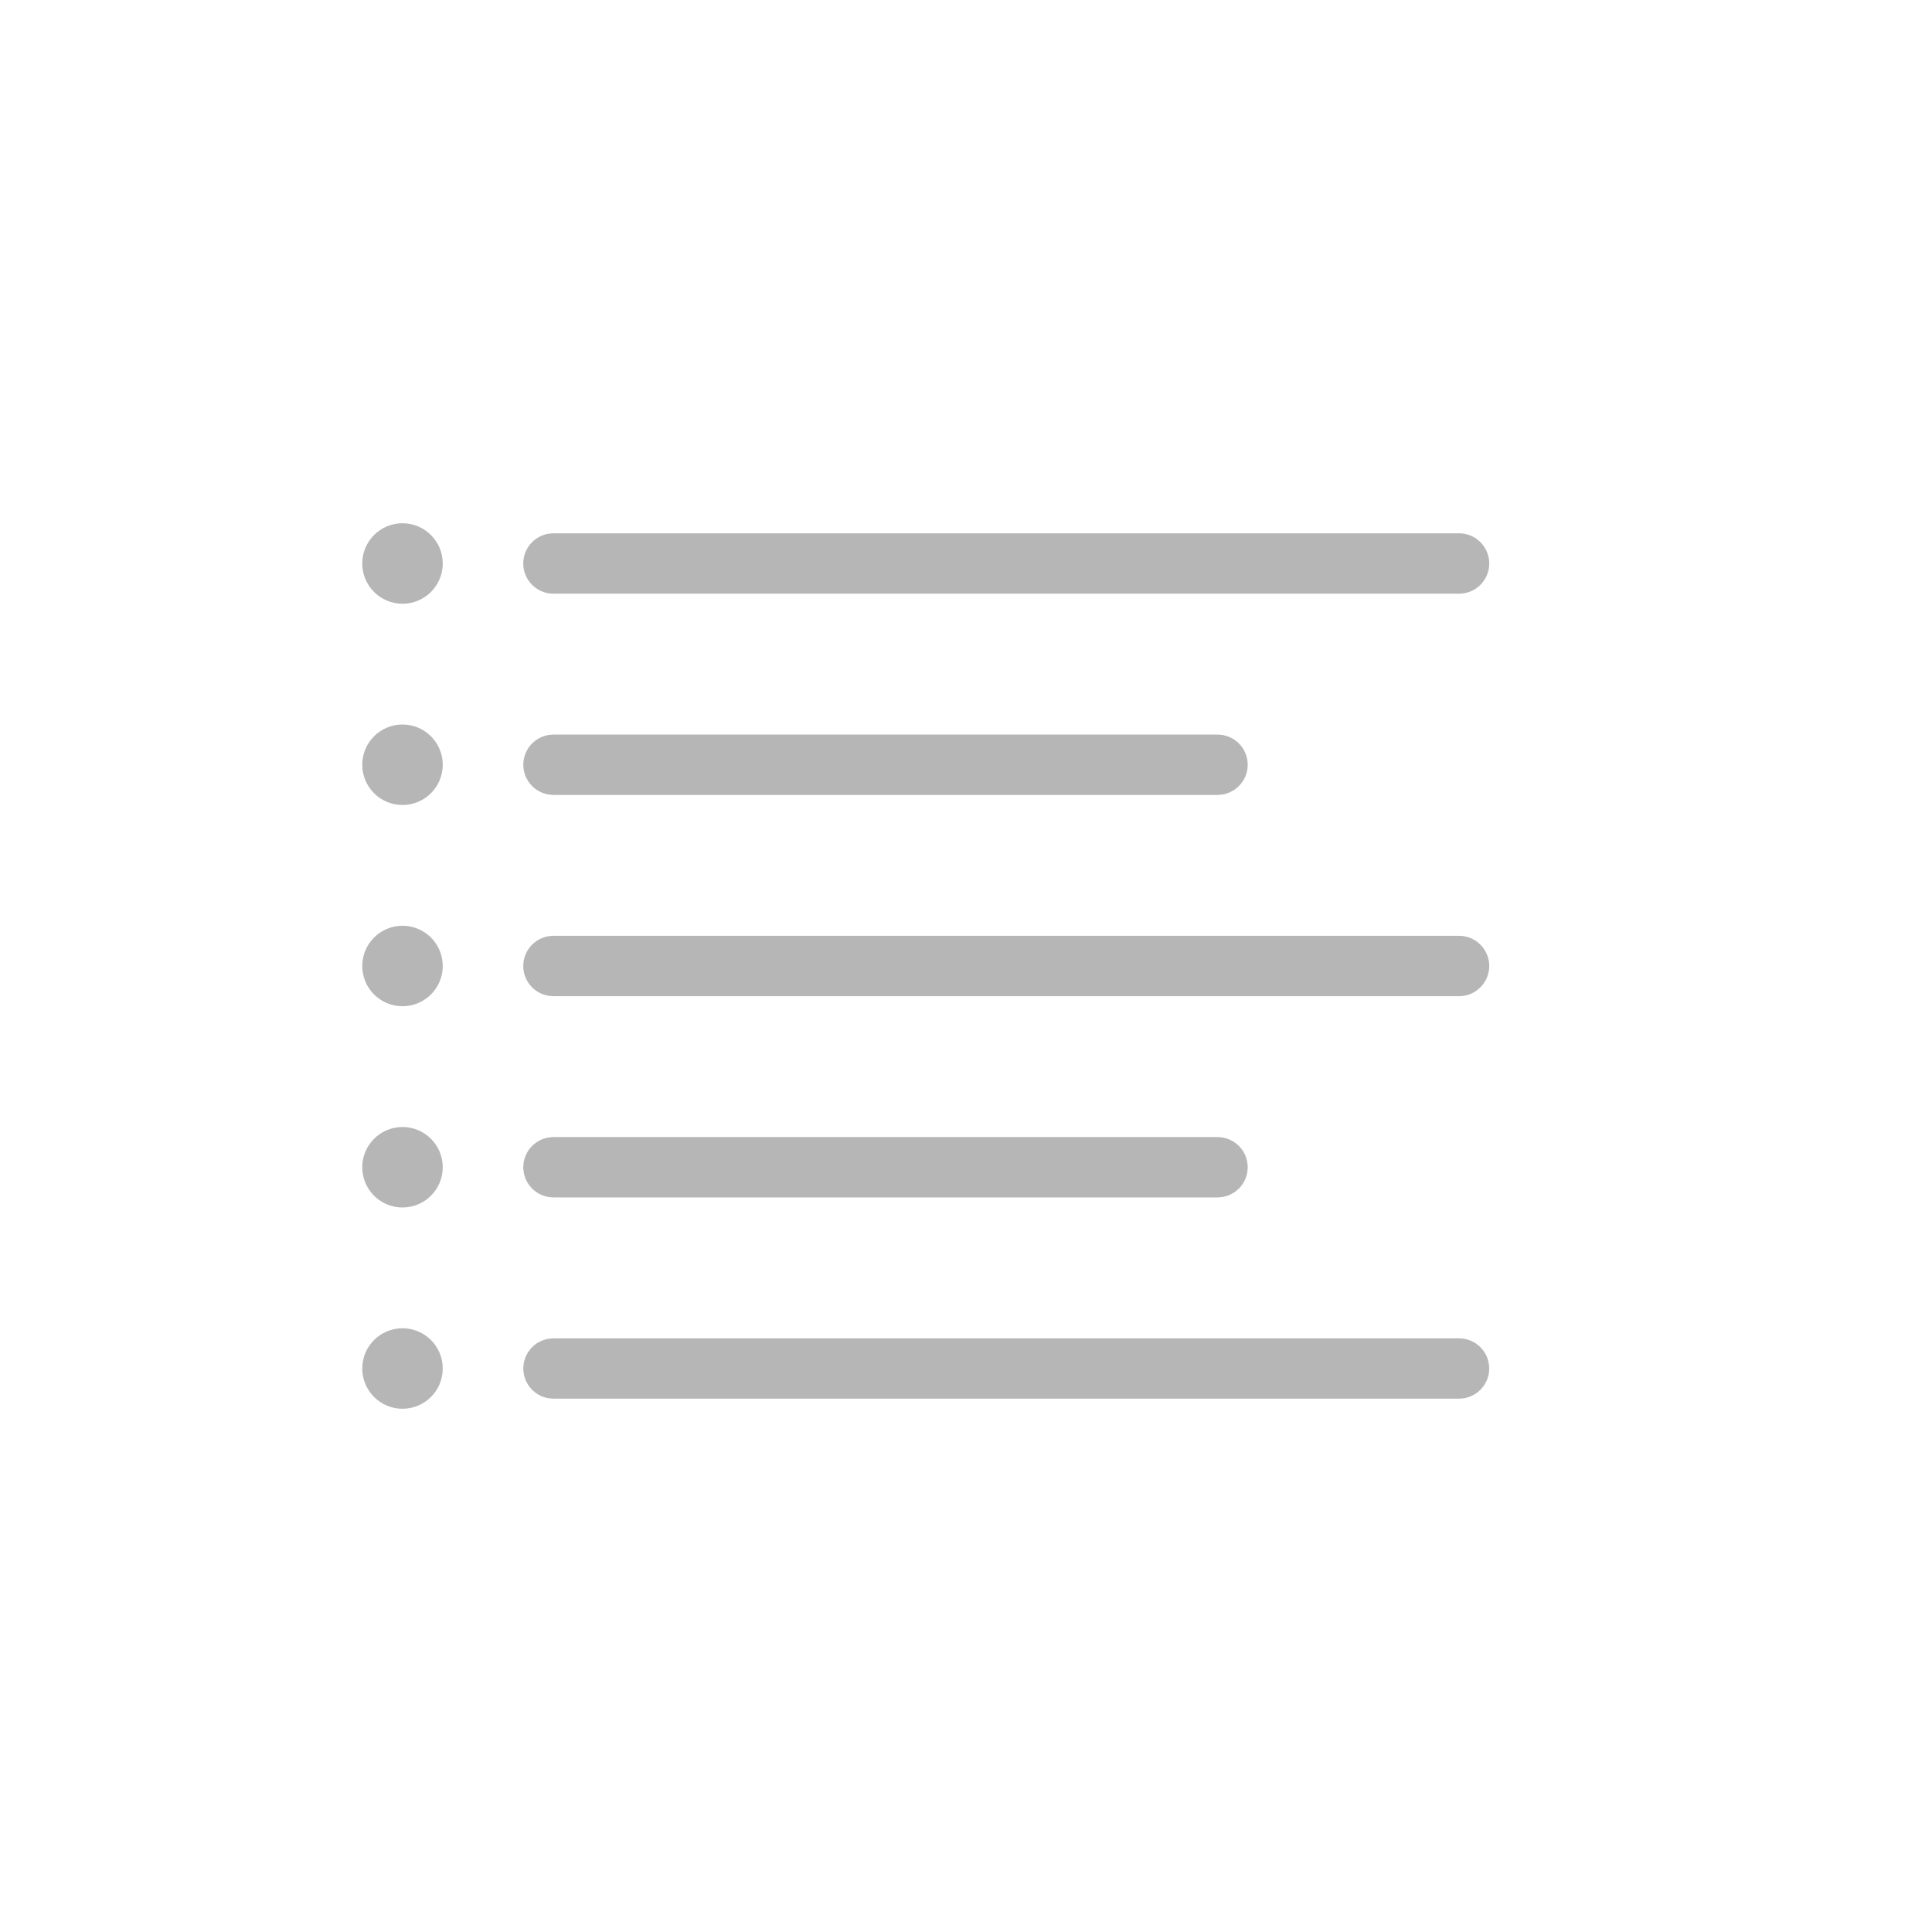
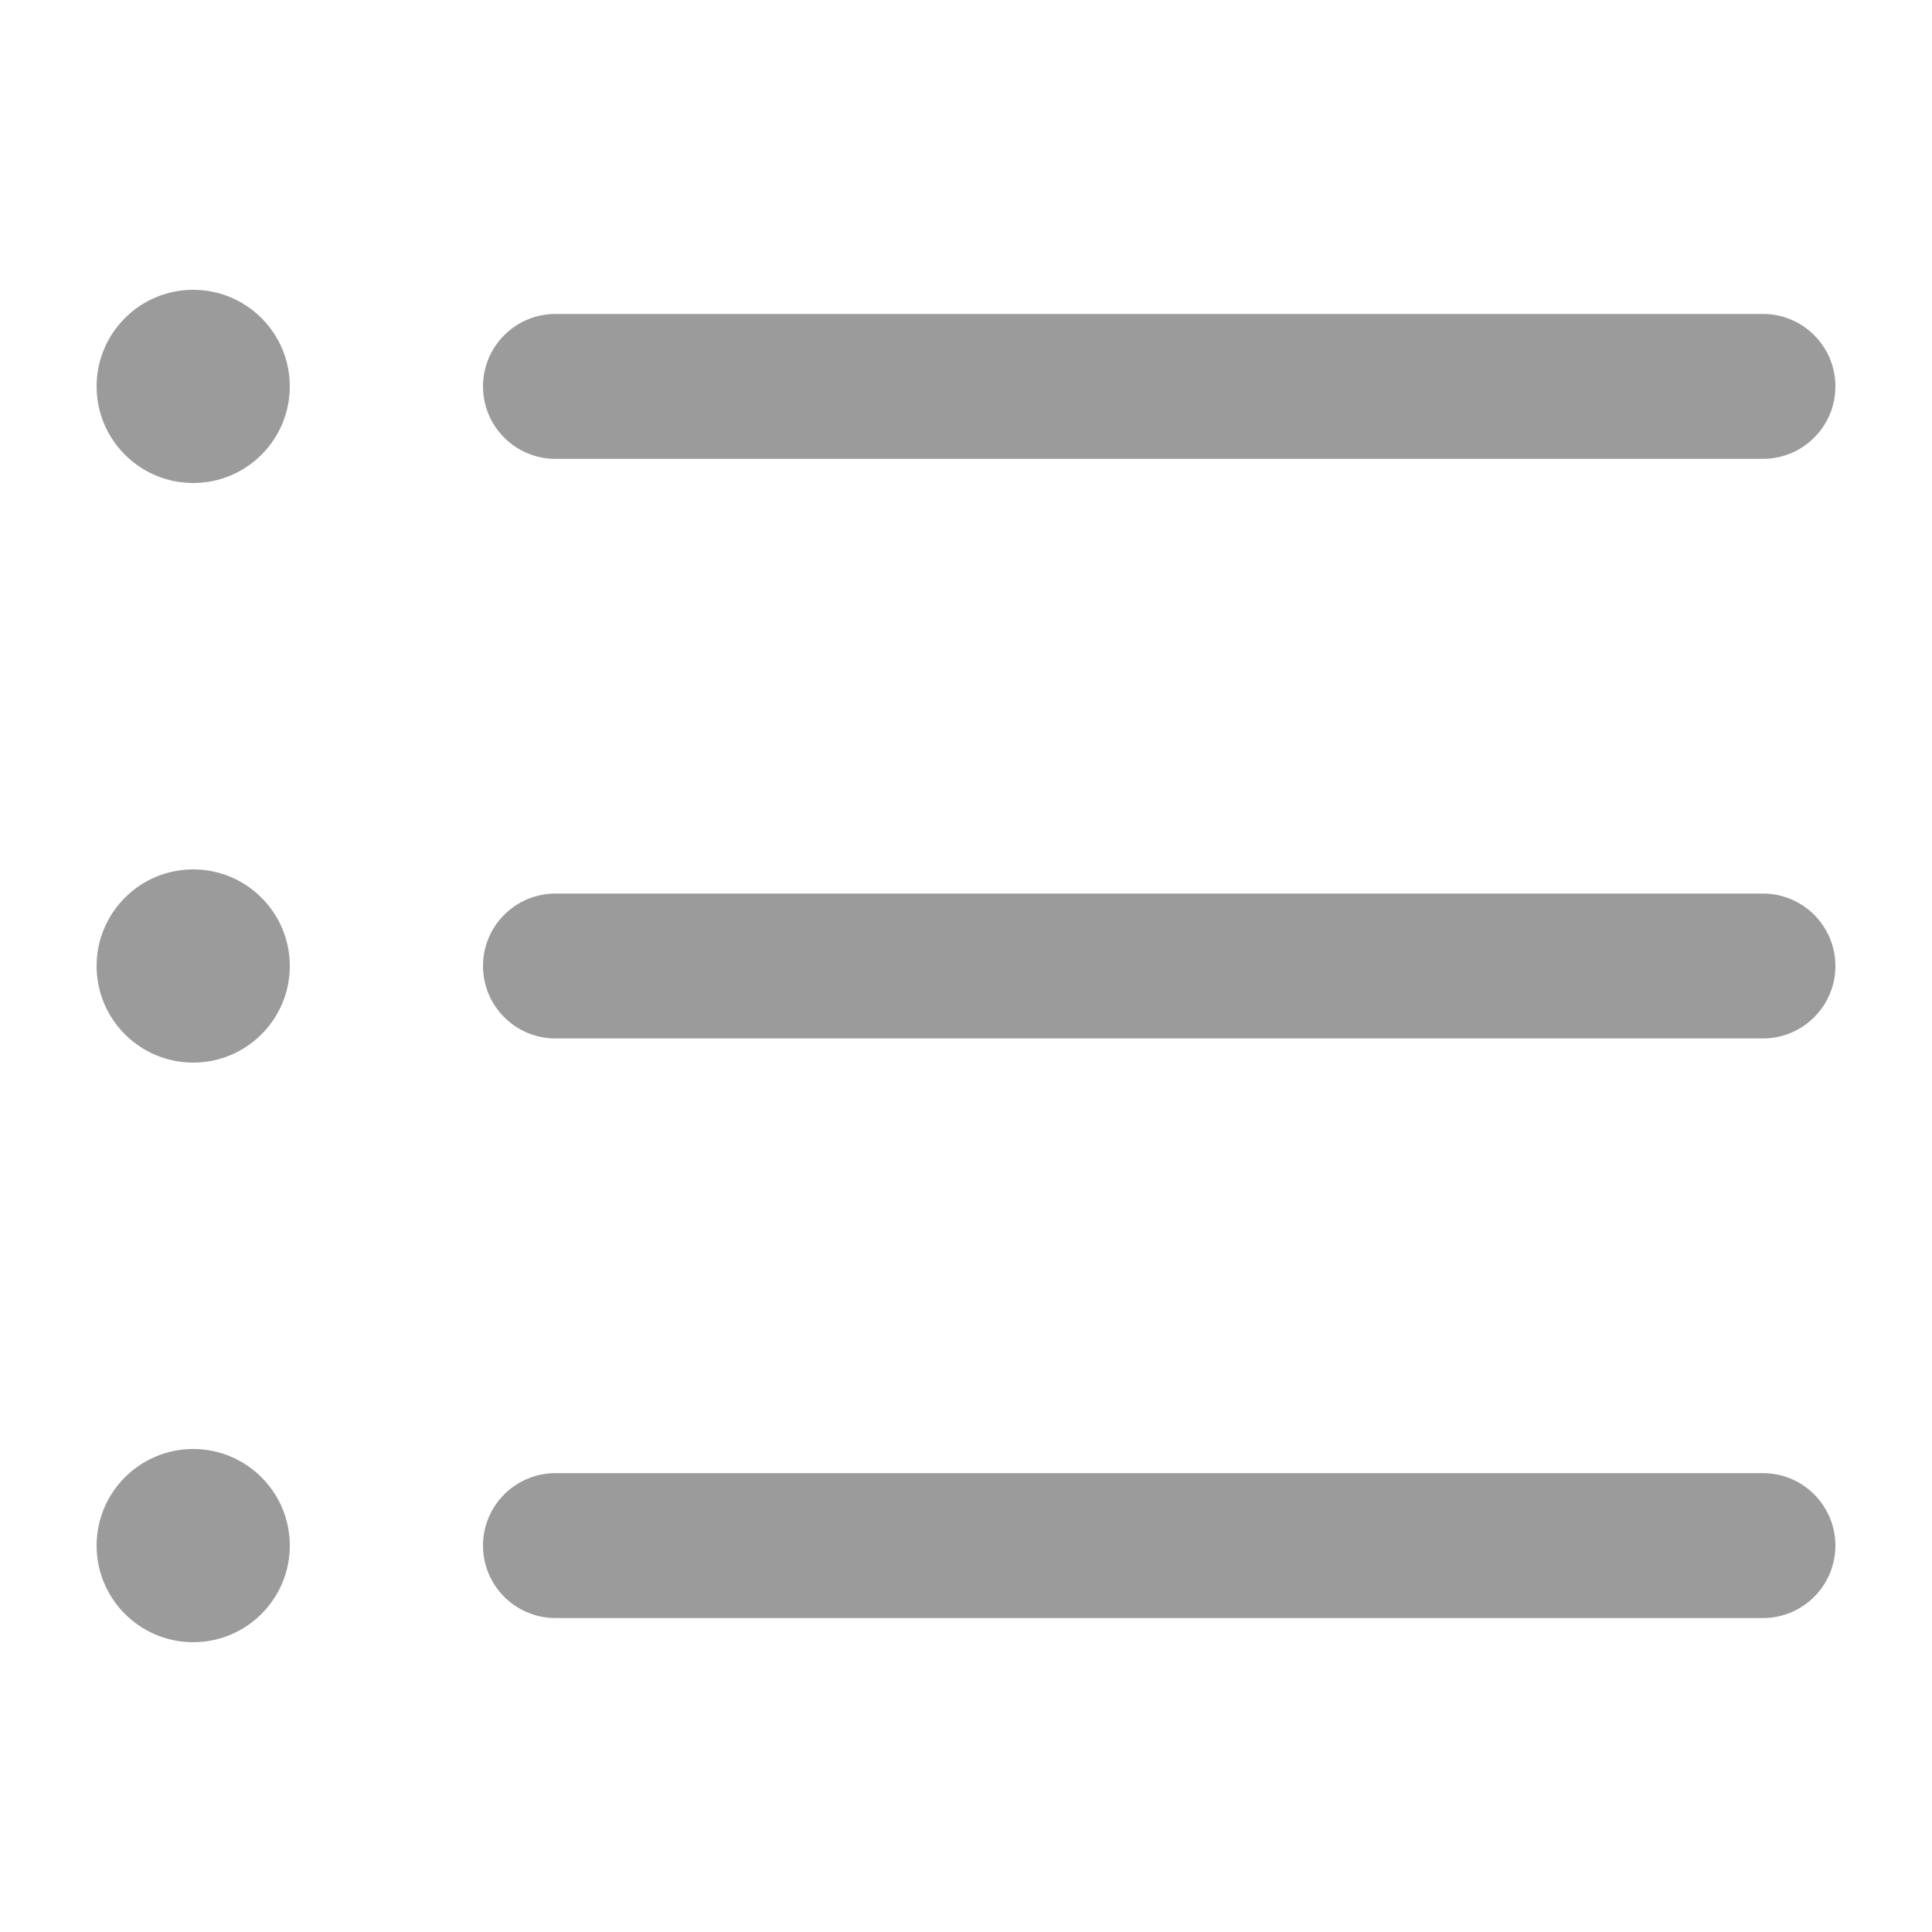
- <svg xmlns="http://www.w3.org/2000/svg" width="48" height="48" viewBox="0 0 48 48" fill="none">
-   <rect x="13.375" y="13.625" width="23.25" height="0.75" rx="0.375" stroke="#B6B6B6" stroke-width="0.75" />
-   <path d="M9.5 14C9.5 13.724 9.724 13.5 10 13.5C10.276 13.5 10.5 13.724 10.5 14C10.5 14.276 10.276 14.5 10 14.5C9.724 14.5 9.5 14.276 9.5 14Z" stroke="#B6B6B6" />
-   <path d="M9.5 19C9.5 18.724 9.724 18.5 10 18.5C10.276 18.5 10.5 18.724 10.5 19C10.5 19.276 10.276 19.5 10 19.5C9.724 19.5 9.5 19.276 9.5 19Z" stroke="#B6B6B6" />
-   <path d="M13.5 19C13.5 18.862 13.612 18.75 13.75 18.75H30.25C30.388 18.75 30.5 18.862 30.5 19C30.5 19.138 30.388 19.25 30.25 19.25H13.75C13.612 19.25 13.5 19.138 13.5 19Z" stroke="#B6B6B6" />
-   <rect x="13.375" y="23.625" width="23.25" height="0.75" rx="0.375" stroke="#B6B6B6" stroke-width="0.75" />
-   <path d="M9.5 24C9.5 23.724 9.724 23.5 10 23.5C10.276 23.5 10.5 23.724 10.5 24C10.5 24.276 10.276 24.5 10 24.5C9.724 24.5 9.5 24.276 9.5 24Z" stroke="#B6B6B6" />
-   <path d="M9.5 29C9.5 28.724 9.724 28.5 10 28.5C10.276 28.5 10.5 28.724 10.5 29C10.5 29.276 10.276 29.5 10 29.5C9.724 29.5 9.5 29.276 9.5 29Z" stroke="#B6B6B6" />
-   <path d="M13.5 29C13.5 28.862 13.612 28.75 13.75 28.75H30.25C30.388 28.75 30.5 28.862 30.5 29C30.5 29.138 30.388 29.25 30.25 29.25H13.75C13.612 29.25 13.5 29.138 13.5 29Z" stroke="#B6B6B6" />
-   <path d="M9.5 34C9.5 33.724 9.724 33.5 10 33.5C10.276 33.5 10.5 33.724 10.5 34C10.5 34.276 10.276 34.5 10 34.5C9.724 34.5 9.5 34.276 9.5 34Z" stroke="#B6B6B6" />
-   <path d="M13.5 34C13.5 33.862 13.612 33.75 13.75 33.75H36.25C36.388 33.75 36.5 33.862 36.5 34C36.5 34.138 36.388 34.25 36.25 34.25H13.75C13.612 34.25 13.5 34.138 13.5 34Z" stroke="#B6B6B6" />
+ <svg xmlns="http://www.w3.org/2000/svg" width="20" height="20" viewBox="0 0 20 20" fill="none">
+   <path d="M5 10C5 9.586 5.336 9.25 5.75 9.25H18.25C18.664 9.25 19 9.586 19 10C19 10.414 18.664 10.75 18.25 10.75H5.75C5.336 10.75 5 10.414 5 10Z" fill="#9B9B9B" />
+   <path d="M5 16C5 15.586 5.336 15.25 5.75 15.25H18.25C18.664 15.25 19 15.586 19 16C19 16.414 18.664 16.75 18.25 16.75H5.75C5.336 16.75 5 16.414 5 16Z" fill="#9B9B9B" />
+   <path d="M5 4C5 3.586 5.336 3.25 5.75 3.25H18.25C18.664 3.25 19 3.586 19 4C19 4.414 18.664 4.75 18.25 4.75H5.75C5.336 4.75 5 4.414 5 4Z" fill="#9B9B9B" />
+   <path d="M1 10C1 9.448 1.448 9 2 9C2.552 9 3 9.448 3 10C3 10.552 2.552 11 2 11C1.448 11 1 10.552 1 10Z" fill="#9B9B9B" />
+   <path d="M1 16C1 15.448 1.448 15 2 15C2.552 15 3 15.448 3 16C3 16.552 2.552 17 2 17C1.448 17 1 16.552 1 16Z" fill="#9B9B9B" />
+   <path d="M1 4C1 3.448 1.448 3 2 3C2.552 3 3 3.448 3 4C3 4.552 2.552 5 2 5C1.448 5 1 4.552 1 4Z" fill="#9B9B9B" />
</svg>
